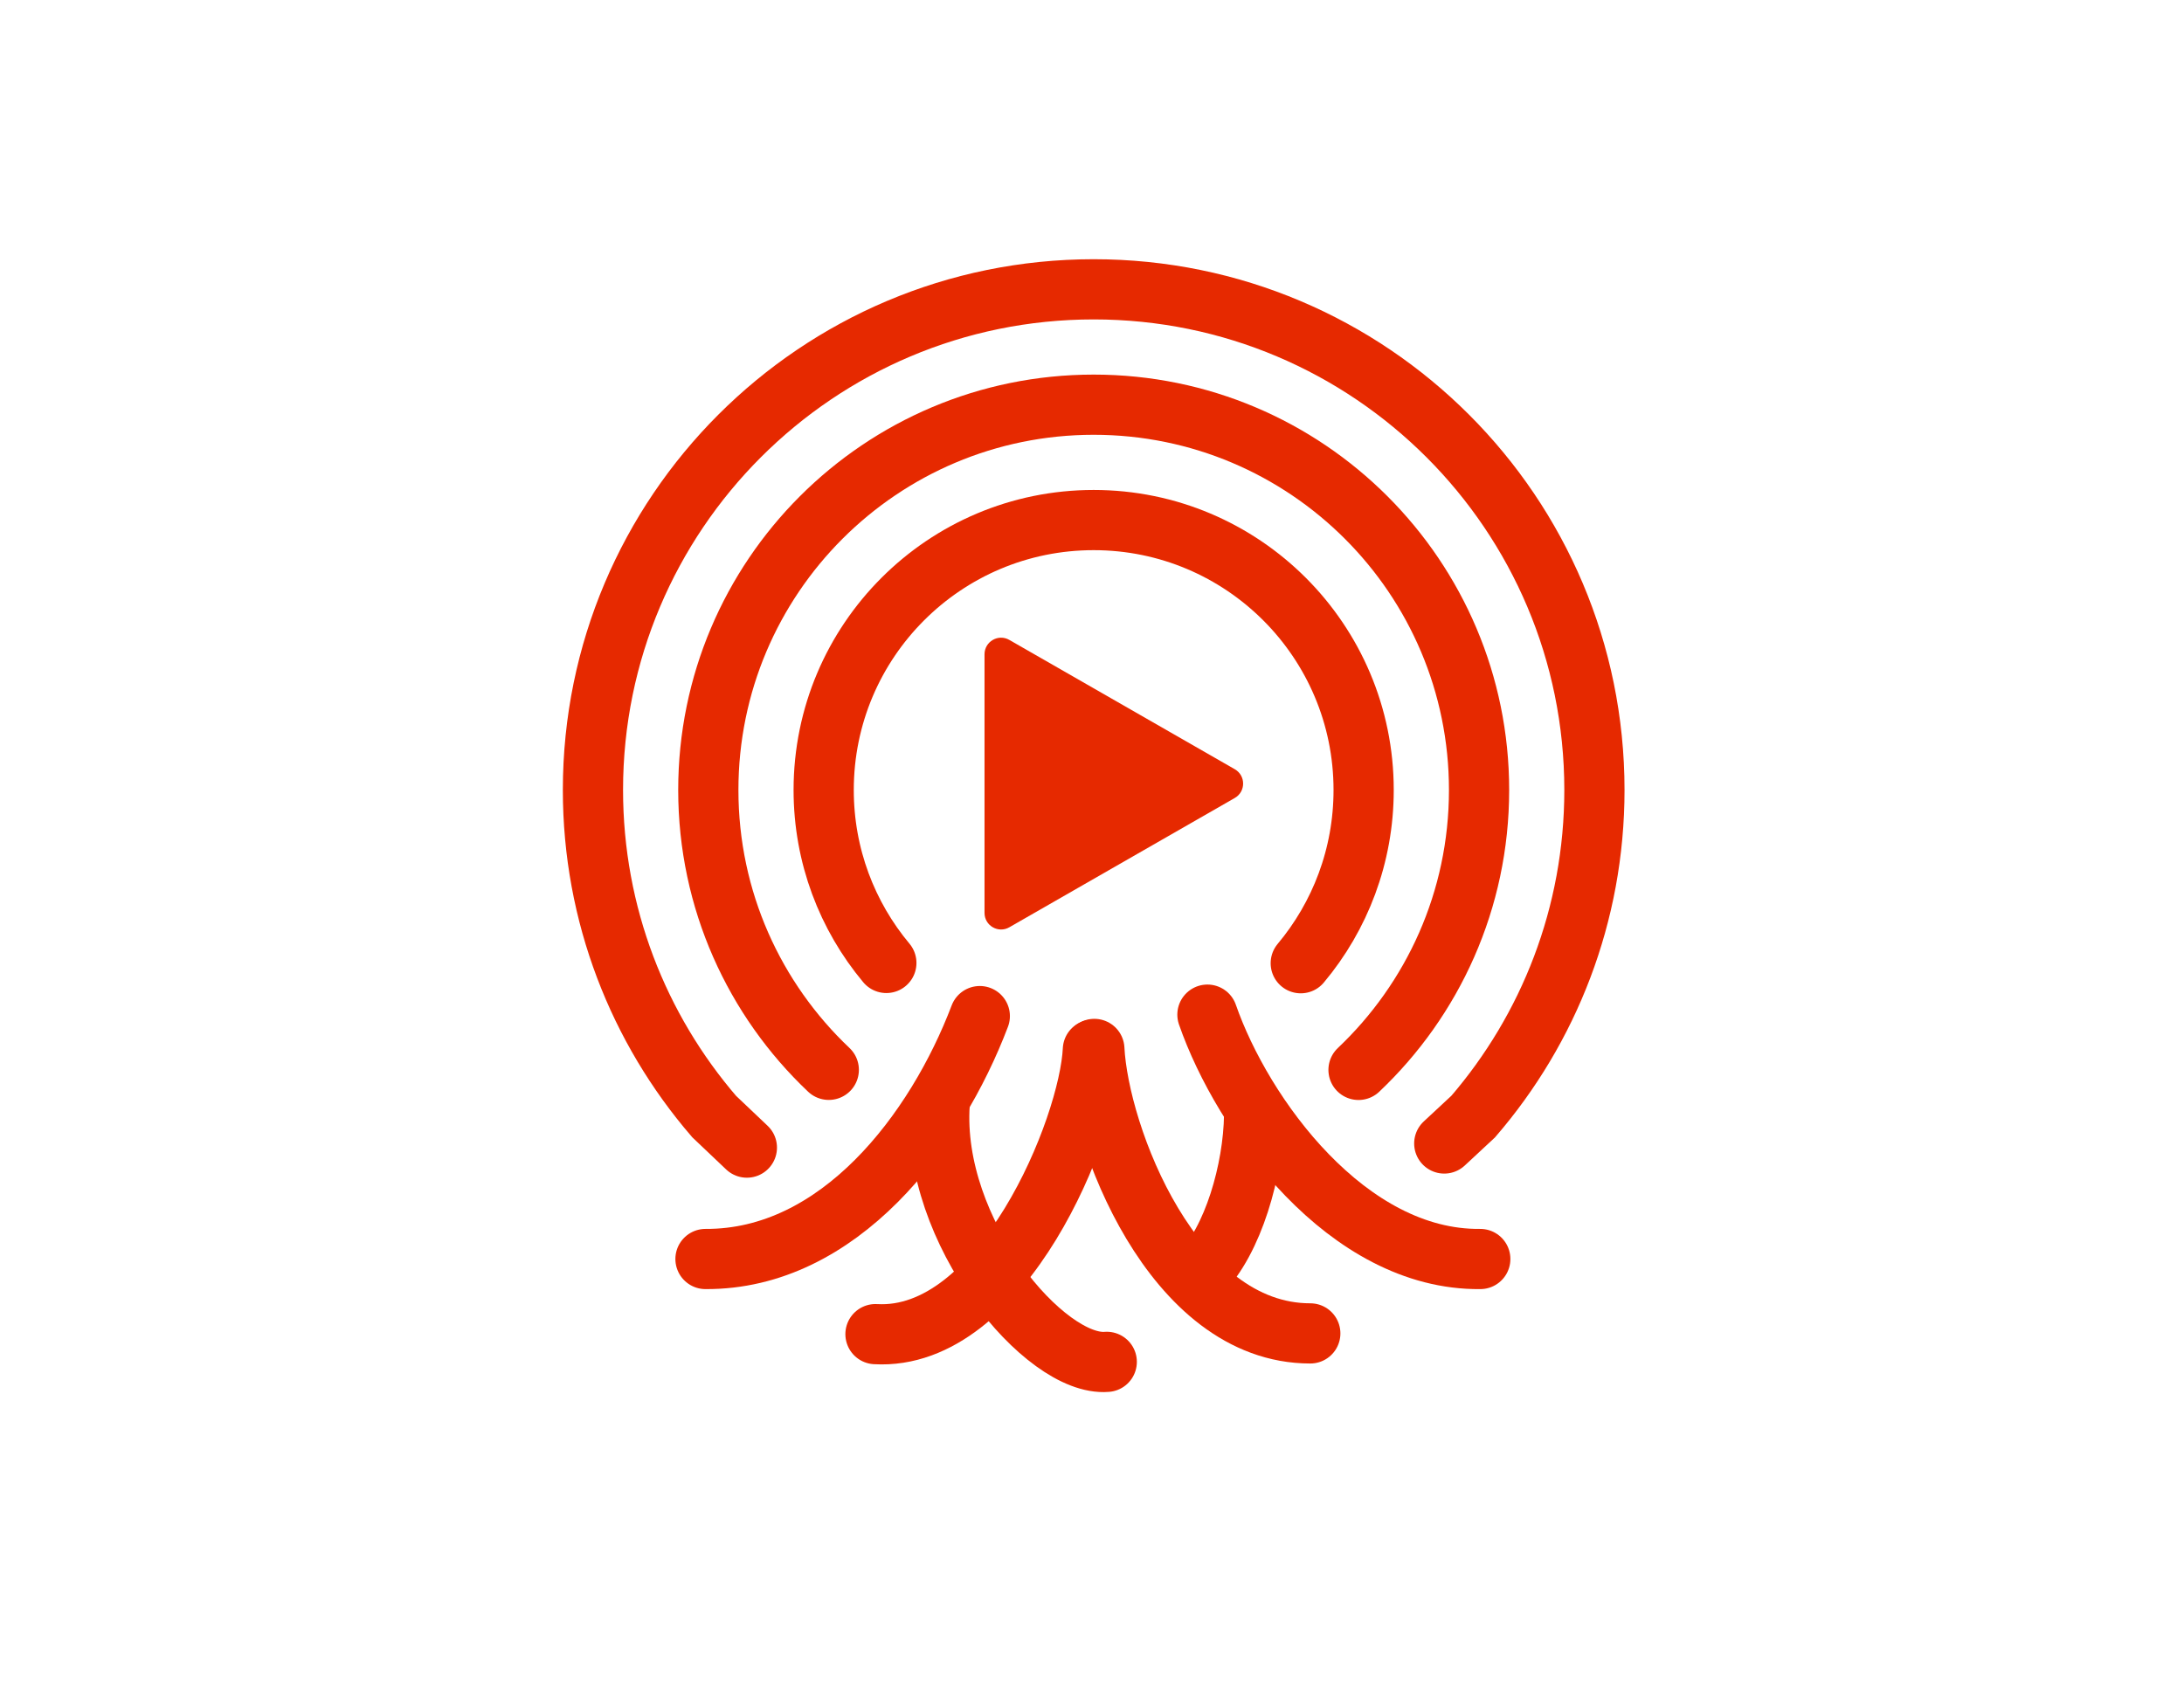
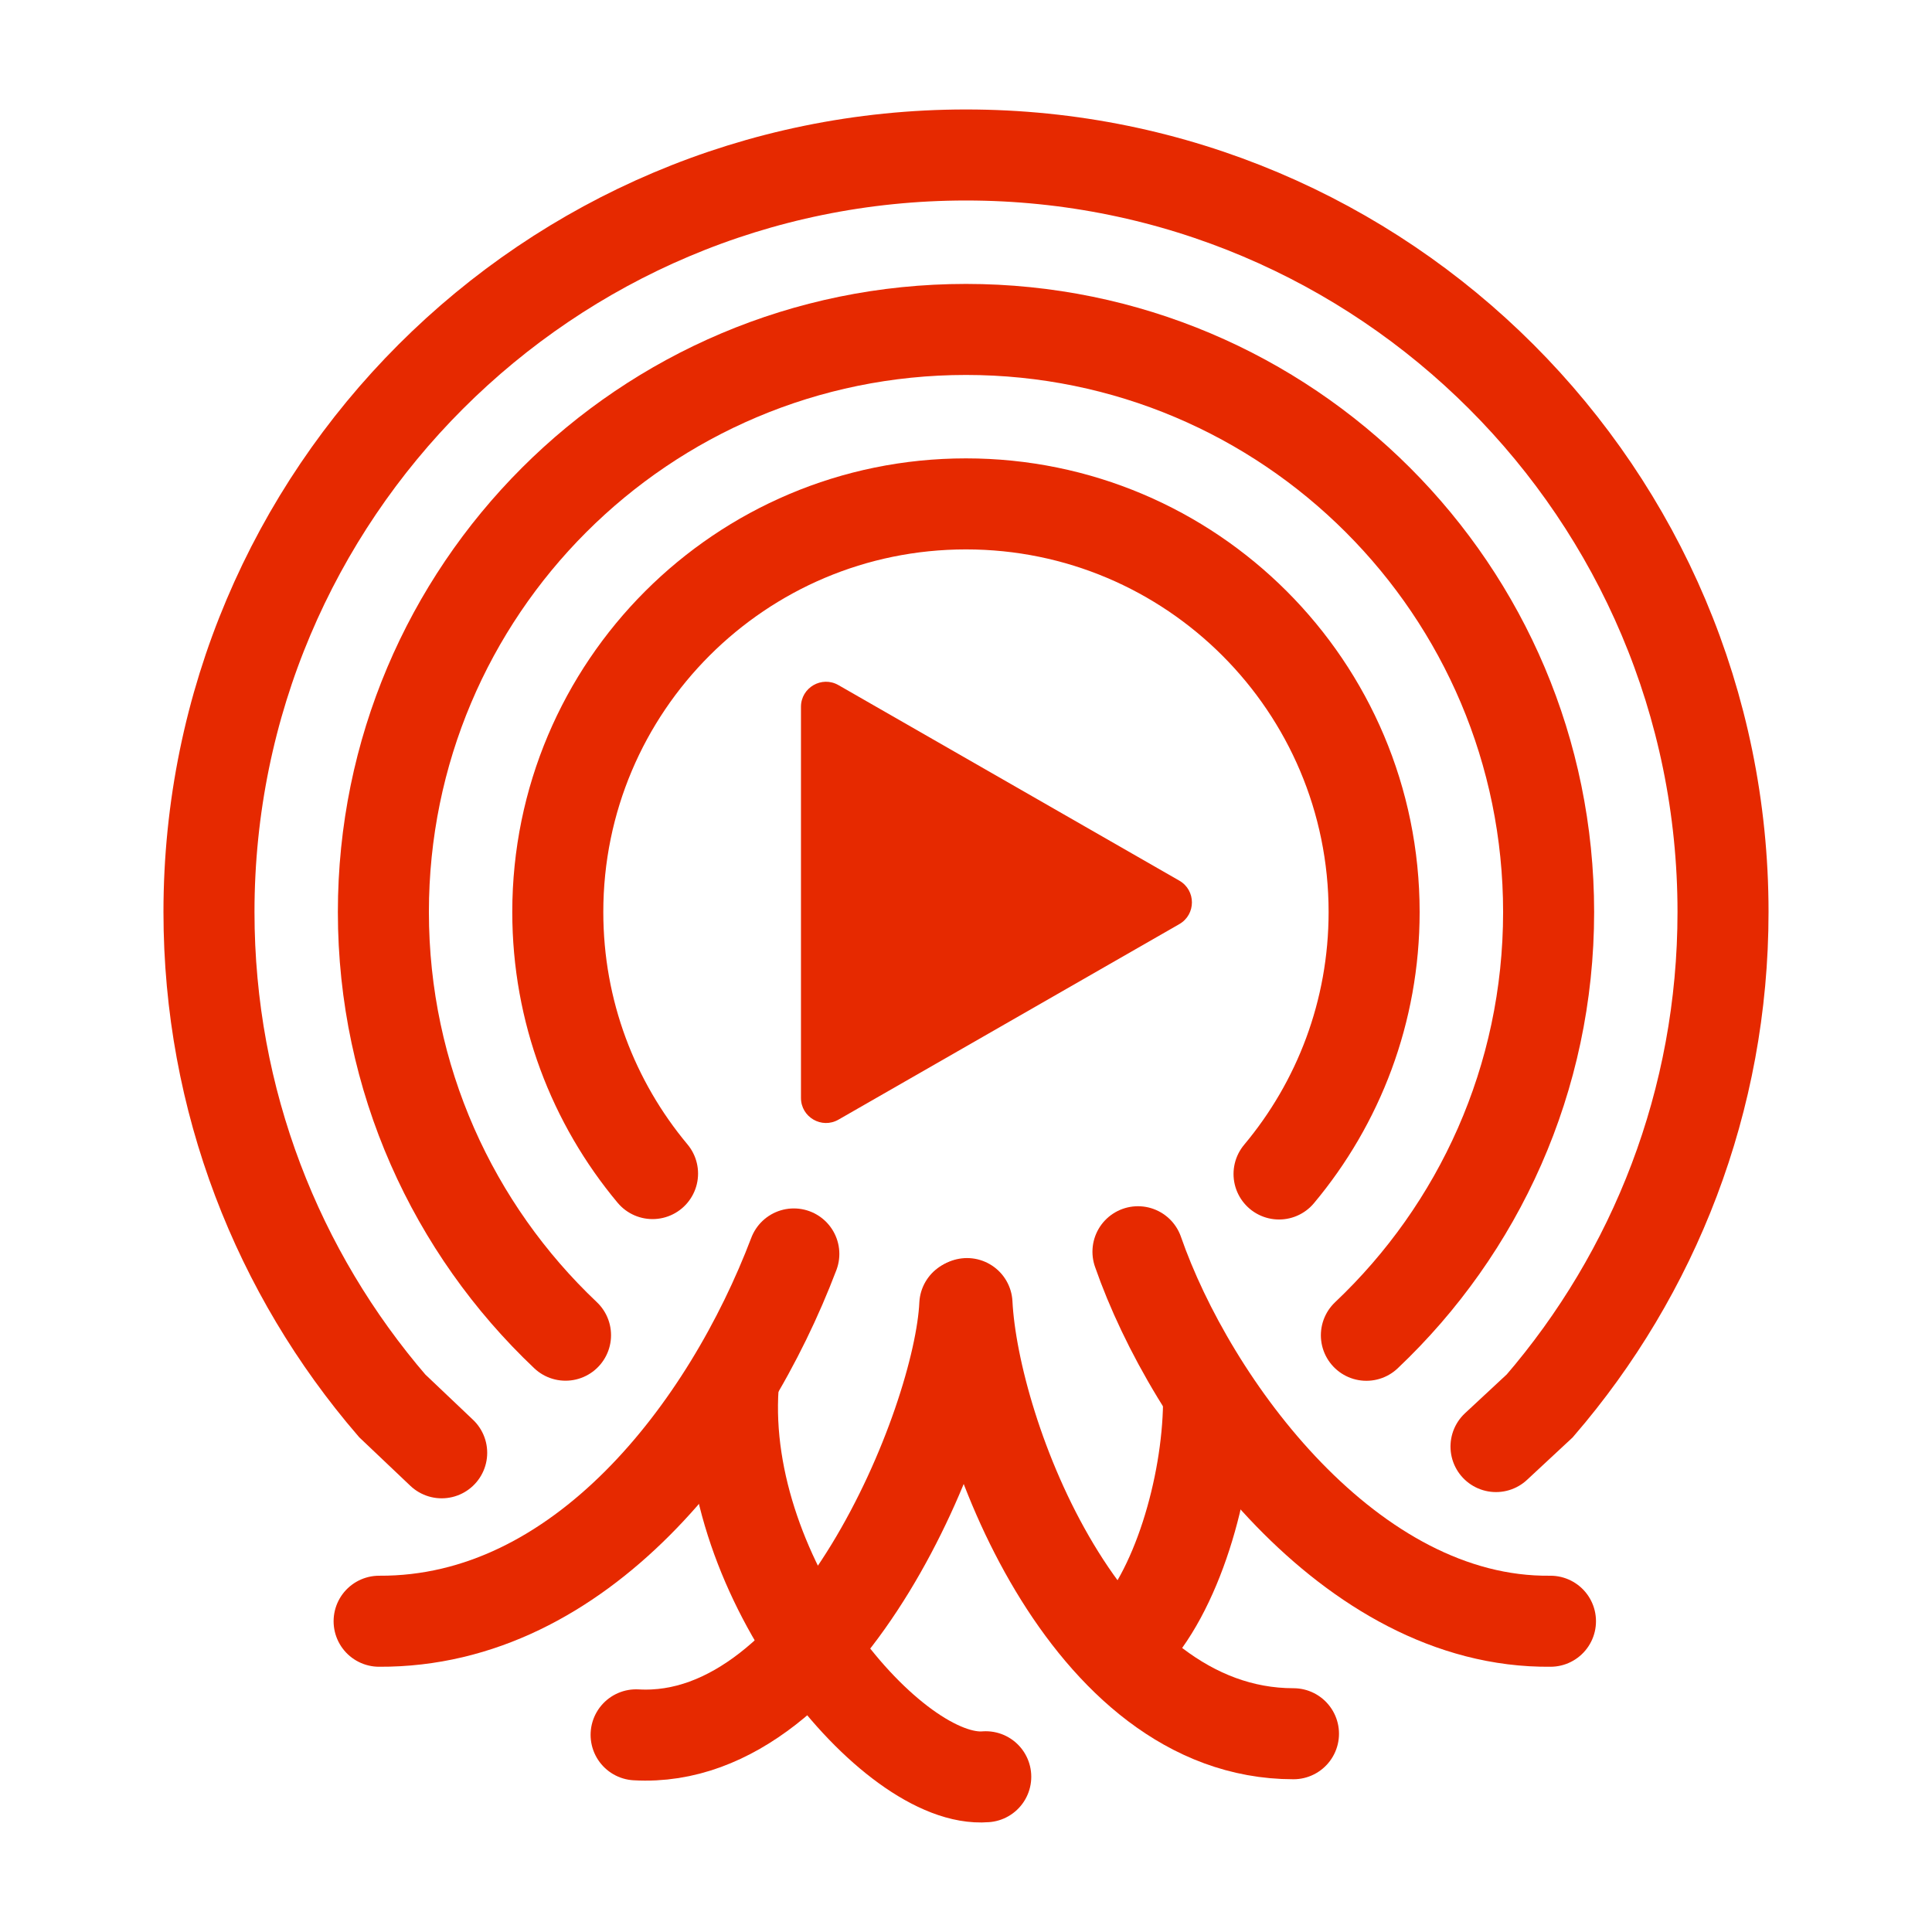
- <svg xmlns="http://www.w3.org/2000/svg" id="Layer_1" data-name="Layer 1" viewBox="0 0 725.46 559.32" version="1.1">
+ <svg xmlns="http://www.w3.org/2000/svg" id="Layer_1" data-name="Layer 1" viewBox="0 0 512 512" version="1.1" width="512" height="512">
  <defs id="defs1">
    <style id="style1">
      .cls-1 {
        stroke-width: 32px;
      }

      .cls-1, .cls-2 {
        fill: none;
        stroke: red;
        stroke-linecap: round;
        stroke-miterlimit: 10;
      }

      .cls-2 {
        stroke-width: 26px;
      }

      .cls-3 {
        fill: red;
      }
    </style>
  </defs>
-   <g id="g3">
-     <path class="cls-2" d="M479.74,379.9l9.62-8.95c25.09-29.13,40.26-67.04,40.26-108.5,0-91.86-74.47-166.33-166.33-166.33s-166.33,74.47-166.33,166.33c0,41.46,15.17,79.37,40.26,108.5l10.87,10.32" id="path1" style="stroke:#e62900;stroke-opacity:1;stroke-width:20;stroke-dasharray:none" />
-     <path class="cls-2" d="M275.3,355.43c-24.65-23.33-40.02-56.36-40.02-92.97,0-70.7,57.31-128.01,128.01-128.01s128.01,57.31,128.01,128.01c0,36.63-15.38,69.66-40.04,92.99" id="path2" style="stroke:#e62900;stroke-opacity:1;stroke-width:20;stroke-dasharray:none" />
-     <path class="cls-2" d="M294.42,319.92c-13-15.56-20.82-35.6-20.82-57.46,0-49.53,40.15-89.68,89.68-89.68s89.68,40.15,89.68,89.68c0,21.9-7.85,41.97-20.89,57.55" id="path3" style="stroke:#e62900;stroke-opacity:1;stroke-width:20;stroke-dasharray:none" />
+   <g id="g3" transform="matrix(1.206153,0,0,1.206153,-182.1833,-74.86358)">
+     <path class="cls-2" d="m 479.74,379.9 9.62,-8.95 c 25.09,-29.13 40.26,-67.04 40.26,-108.5 0,-91.86 -74.47,-166.33 -166.33,-166.33 -91.86,0 -166.33,74.47 -166.33,166.33 0,41.46 15.17,79.37 40.26,108.5 l 10.87,10.32" id="path1" style="stroke:#e62900;stroke-width:20;stroke-dasharray:none;stroke-opacity:1" />
+     <path class="cls-2" d="m 275.3,355.43 c -24.65,-23.33 -40.02,-56.36 -40.02,-92.97 0,-70.7 57.31,-128.01 128.01,-128.01 70.7,0 128.01,57.31 128.01,128.01 0,36.63 -15.38,69.66 -40.04,92.99" id="path2" style="stroke:#e62900;stroke-width:20;stroke-dasharray:none;stroke-opacity:1" />
+     <path class="cls-2" d="m 294.42,319.92 c -13,-15.56 -20.82,-35.6 -20.82,-57.46 0,-49.53 40.15,-89.68 89.68,-89.68 49.53,0 89.68,40.15 89.68,89.68 0,21.9 -7.85,41.97 -20.89,57.55" id="path3" style="stroke:#e62900;stroke-width:20;stroke-dasharray:none;stroke-opacity:1" />
  </g>
-   <g id="g5">
+   <g id="g5" transform="matrix(1.206153,0,0,1.206153,-182.1833,-74.86358)">
    <path style="fill:none;stroke:#e62900;stroke-width:20;stroke-linecap:round;stroke-dasharray:none;stroke-opacity:1" d="m 234.342,418.278 c 44.348,0.242 76.579,-42.409 91.12,-80.699" id="path11" />
    <path style="fill:none;stroke:#e62900;stroke-width:20;stroke-linecap:round;stroke-dasharray:none;stroke-opacity:1" d="m 312.134,366.66 c -2.908,42.652 35.139,87.485 55.496,85.788" id="path12" />
    <path style="fill:none;stroke:#e62900;stroke-width:20;stroke-linecap:round;stroke-dasharray:none;stroke-opacity:1" d="m 290.808,443.239 c 42.167,2.423 71.006,-68.582 72.217,-94.512" id="path13" />
    <path style="fill:none;stroke:#e62900;stroke-width:20;stroke-linecap:round;stroke-dasharray:none;stroke-opacity:1" d="m 435.242,442.997 c -45.802,0 -70.279,-65.916 -71.733,-94.512" id="path14" />
    <path style="fill:none;stroke:#e62900;stroke-width:20;stroke-linecap:round;stroke-dasharray:none;stroke-opacity:1" d="m 398.649,423.125 c 10.973,-10.973 17.679,-34.4 17.933,-52.588" id="path15" />
    <path style="fill:none;stroke:#e62900;stroke-width:20;stroke-linecap:round;stroke-dasharray:none;stroke-opacity:1" d="m 401.072,337.095 c 11.632,33.443 46.529,81.668 90.635,81.184" id="path16" />
  </g>
-   <path class="cls-3" d="M327.03,303.29v-85.92c0-4.23,4.57-6.88,8.24-4.77l74.89,42.96c3.69,2.12,3.69,7.43,0,9.55l-74.89,42.96c-3.67,2.11-8.24-.54-8.24-4.77Z" id="path6" style="fill:#e62900;fill-opacity:1" />
+   <path class="cls-3" d="M 212.265,290.951 V 187.318 c 0,-5.102 5.512,-8.298 9.939,-5.753 l 90.329,51.816 c 4.451,2.557 4.451,8.962 0,11.519 l -90.329,51.816 c -4.427,2.545 -9.939,-0.651 -9.939,-5.753 z" id="path6" style="fill:#e62900;fill-opacity:1;stroke-width:1.206" />
</svg>
